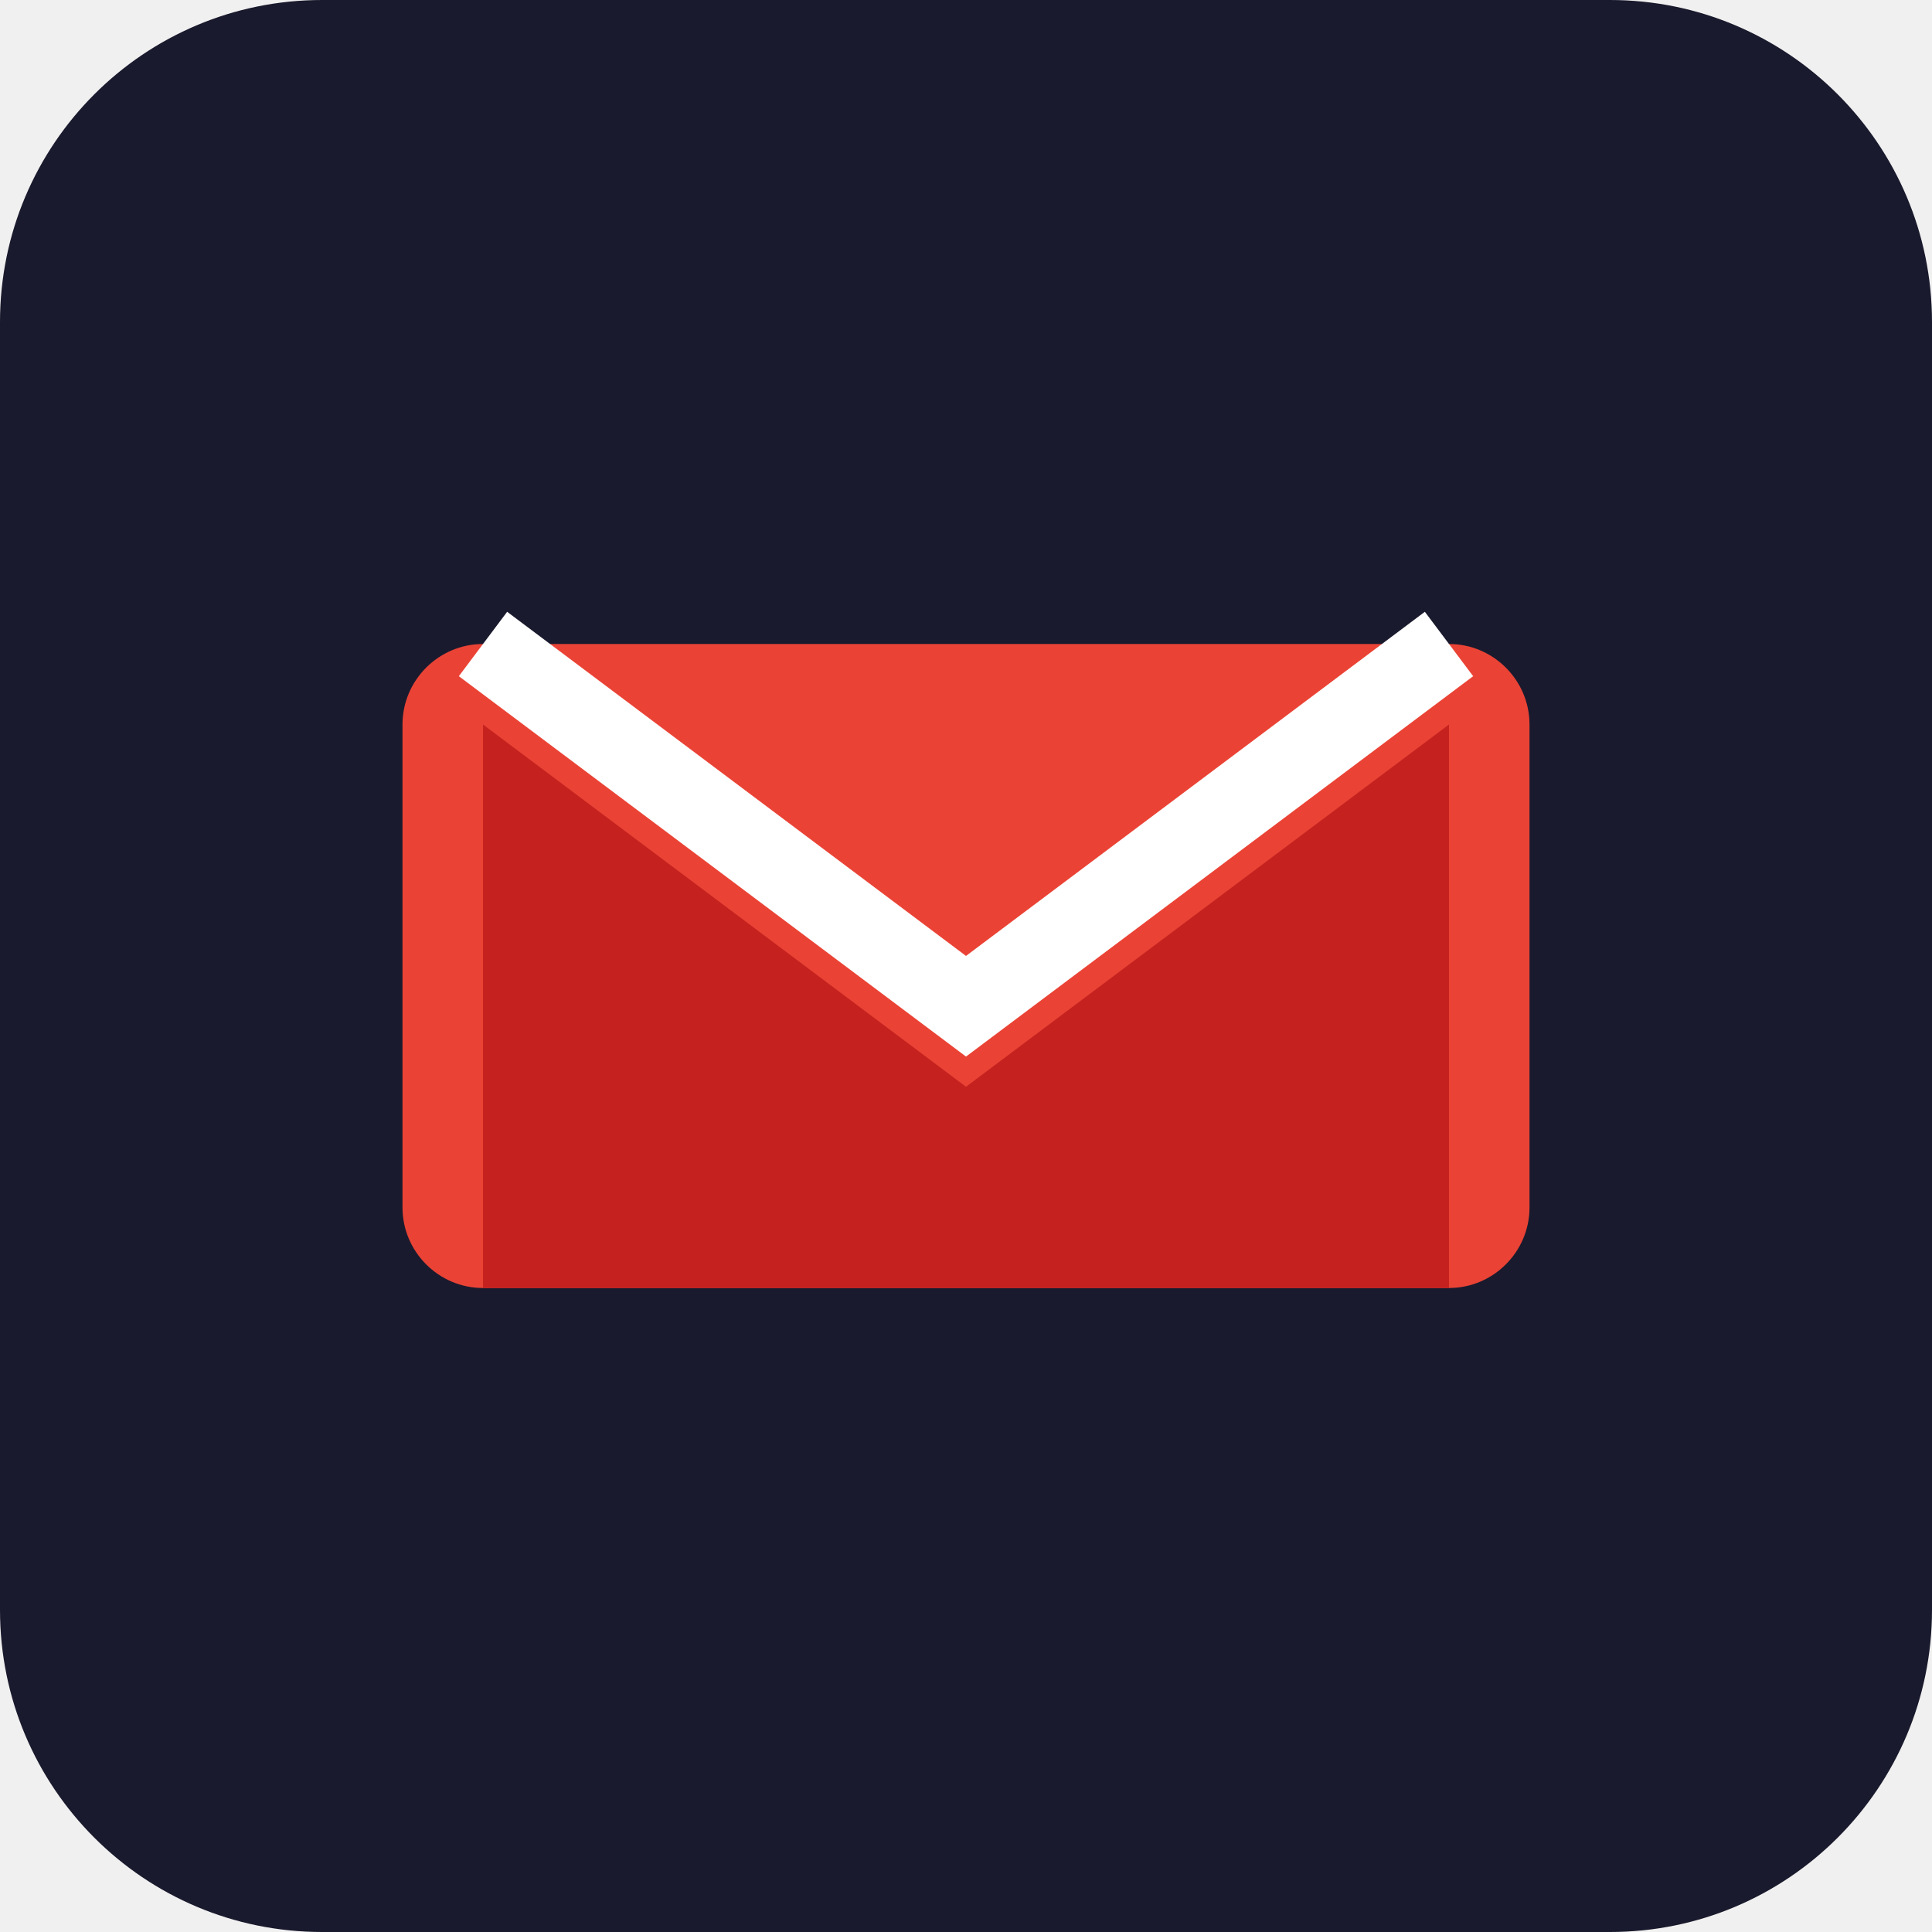
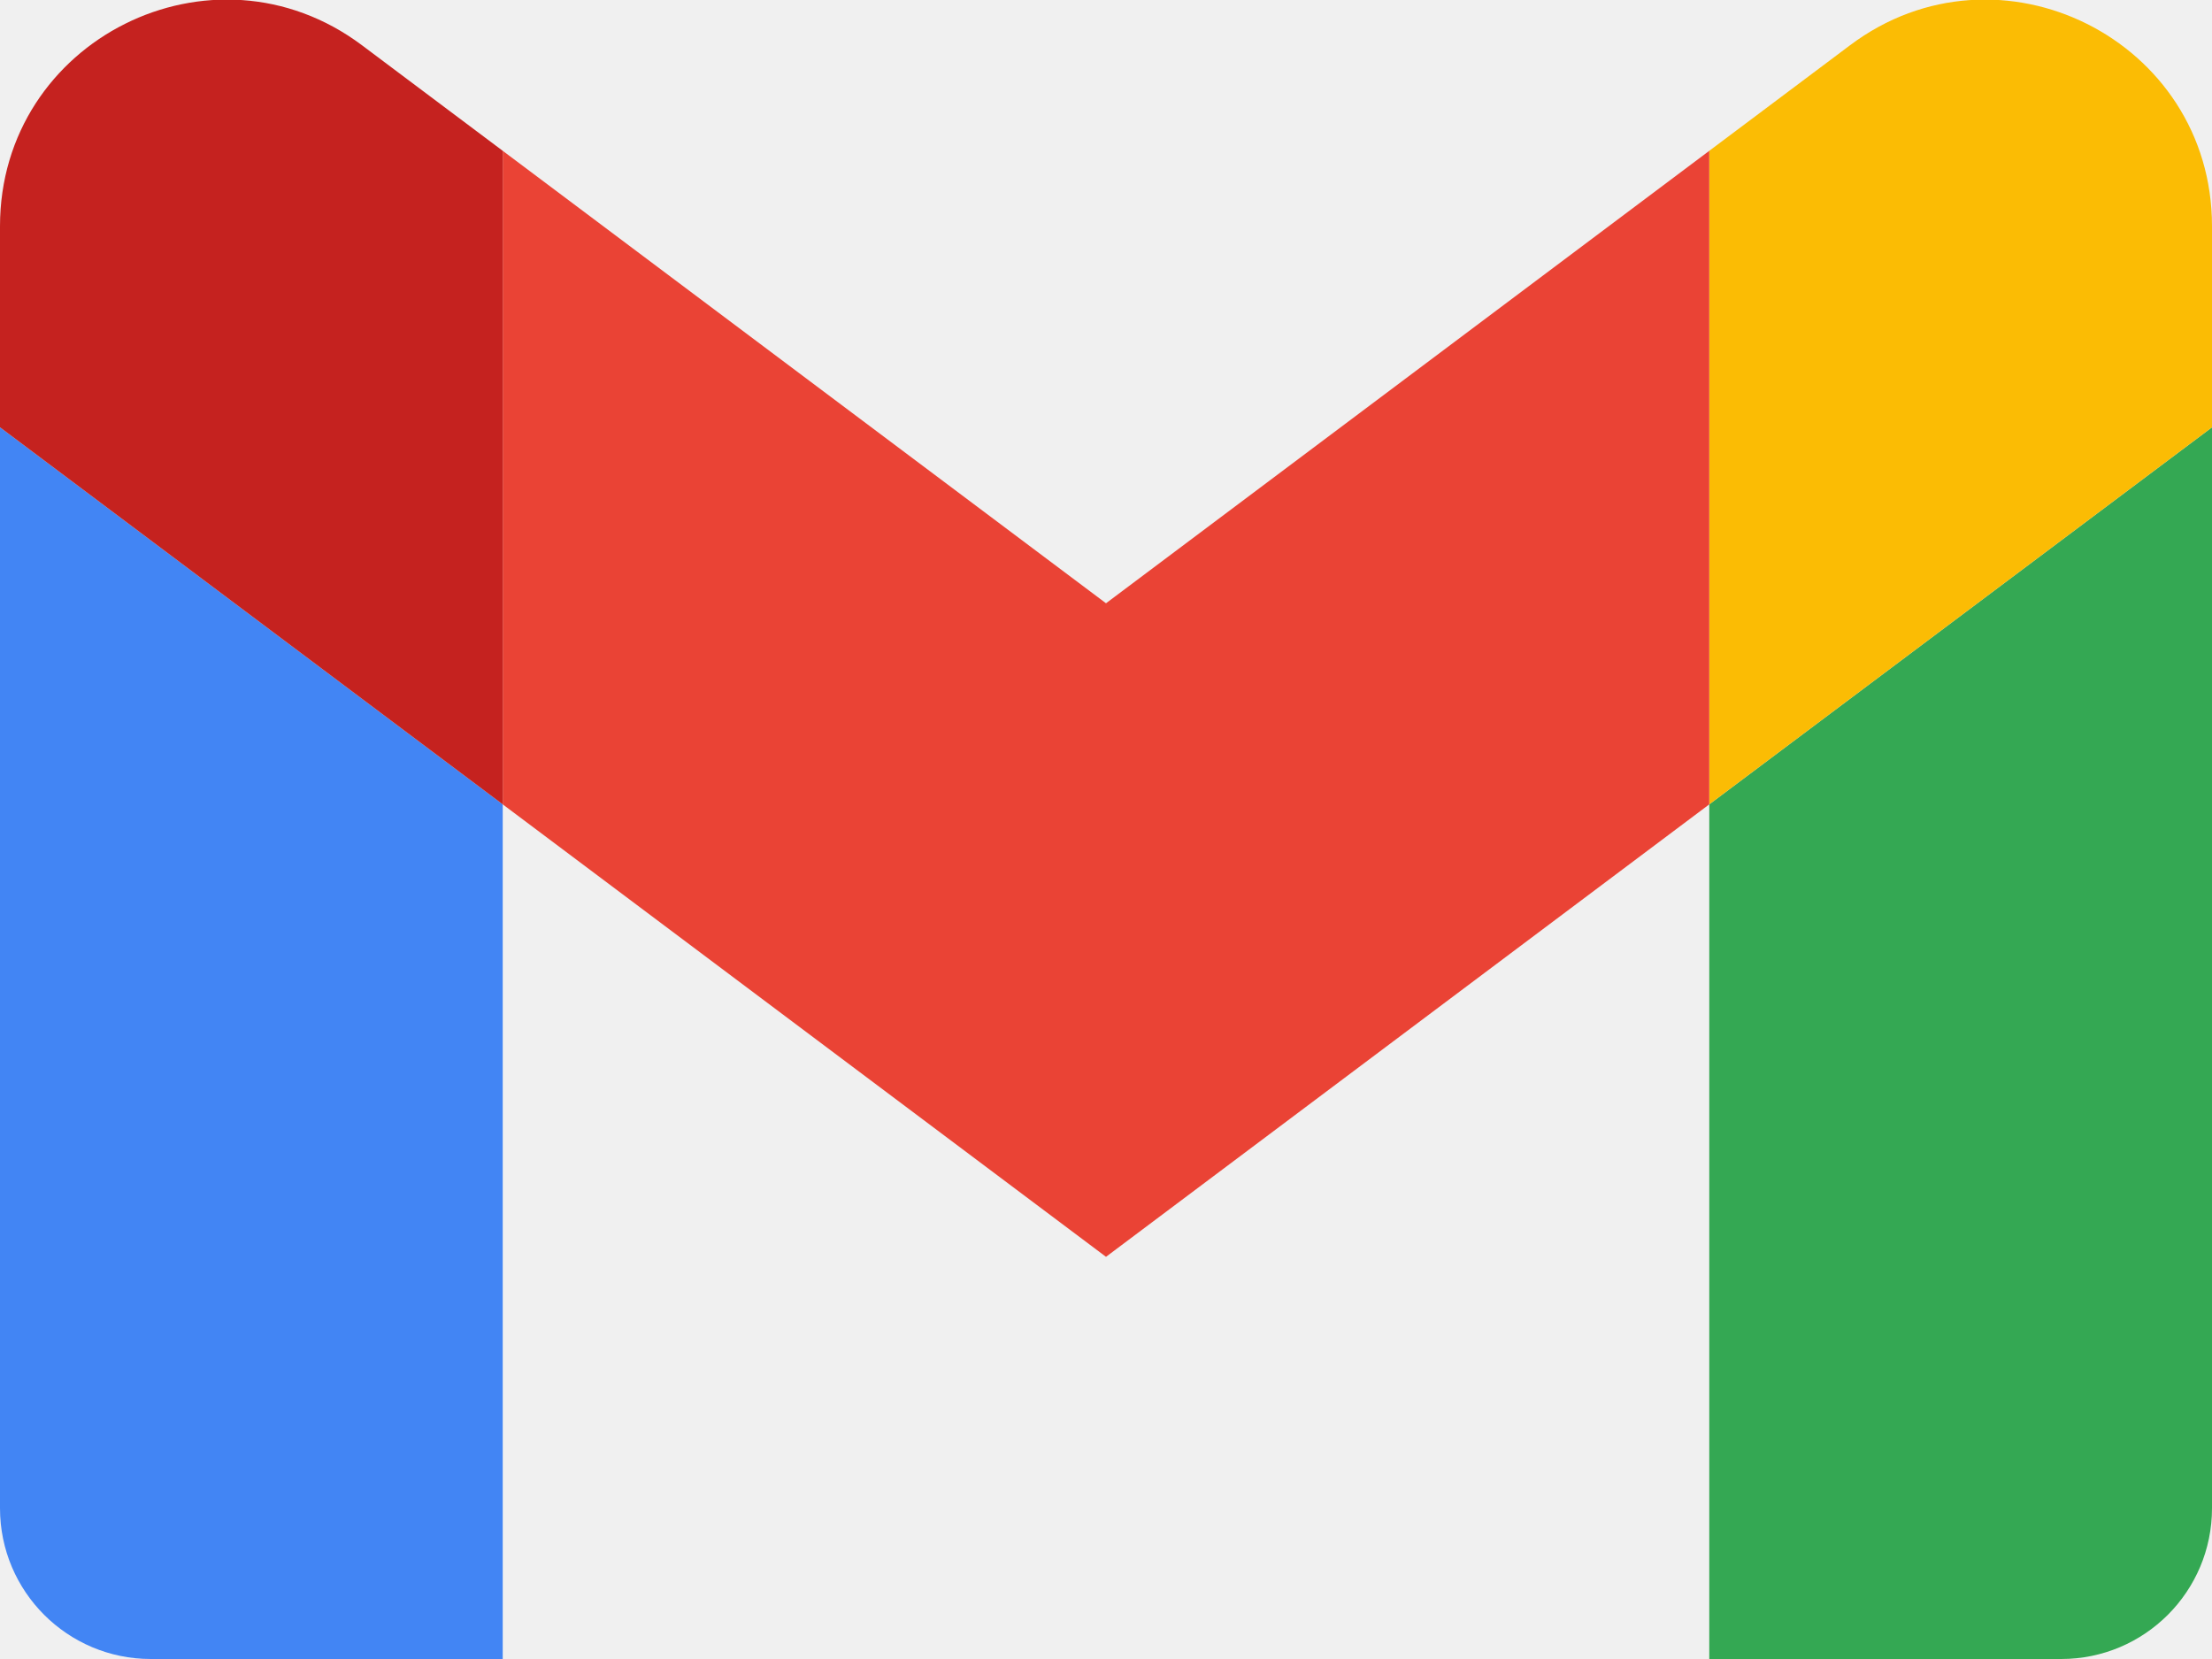
- <svg xmlns="http://www.w3.org/2000/svg" width="48" height="48" viewBox="0 0 48 48" fill="none">
-   <rect width="48" height="48" rx="8" fill="#1A1A2E" />
-   <path d="M36 16H12c-1.1 0-2 .9-2 2v12c0 1.1.9 2 2 2h24c1.1 0 2-.9 2-2V18c0-1.1-.9-2-2-2z" fill="#EA4335" />
-   <path d="M36 16L24 25 12 16" stroke="white" stroke-width="2" />
-   <path d="M12 32V18l12 9 12-9v14H12z" fill="#C5221F" />
+ <svg xmlns="http://www.w3.org/2000/svg" viewBox="52 42 88 66">
+   <path fill="#4285f4" d="M58 108h14V74L52 59v43c0 3.32 2.69 6 6 6" />
+   <path fill="#34a853" d="M120 108h14c3.32 0 6-2.69 6-6V59l-20 15" />
+   <path fill="#fbbc04" d="M120 48v26l20-15v-8c0-7.42-8.47-11.65-14.4-7.2" />
+   <path fill="#ea4335" d="M72 74V48l24 18 24-18v26L96 92" />
+   <path fill="#c5221f" d="M52 51v8l20 15V48l-5.6-4.2c-5.94-4.45-14.4-.22-14.4 7.2" />
</svg>
